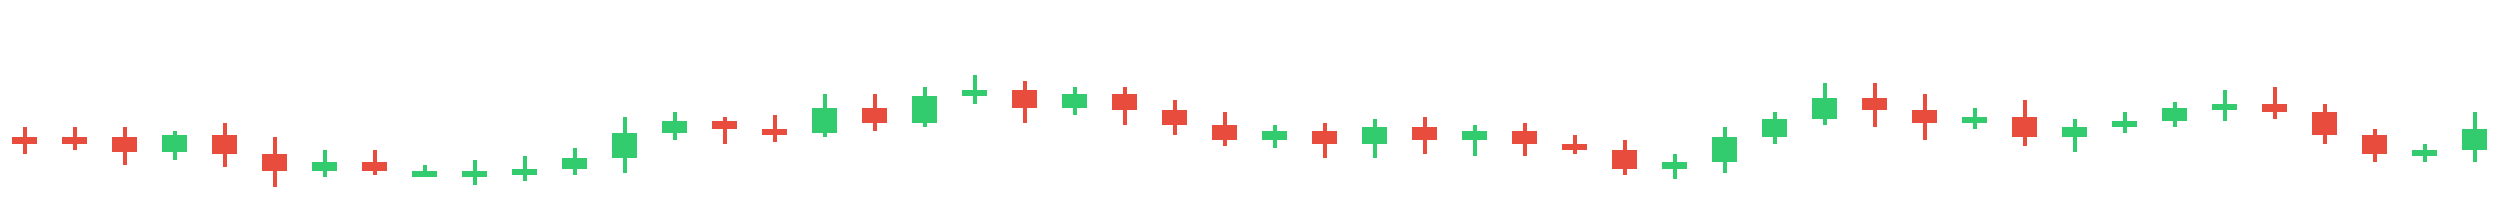
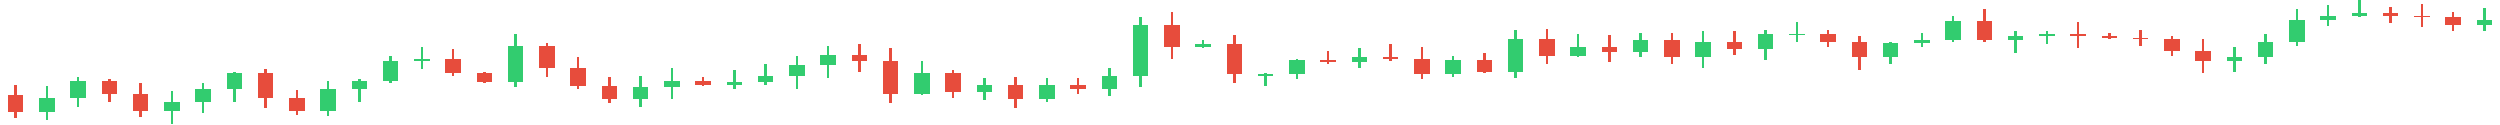
- <svg xmlns="http://www.w3.org/2000/svg" viewBox="0 0 1200 96" width="1200" height="96" shape-rendering="crispEdges">
-   <rect x="11" y="61" width="2" height="13" fill="#e74c3c" />
-   <rect x="6" y="66" width="12" height="3" fill="#e74c3c" />
-   <rect x="35" y="61" width="2" height="11" fill="#e74c3c" />
-   <rect x="30" y="66" width="12" height="3" fill="#e74c3c" />
-   <rect x="59" y="61" width="2" height="18" fill="#e74c3c" />
-   <rect x="54" y="66" width="12" height="7" fill="#e74c3c" />
-   <rect x="83" y="63" width="2" height="14" fill="#32cc6f" />
-   <rect x="78" y="65" width="12" height="8" fill="#32cc6f" />
-   <rect x="107" y="59" width="2" height="21" fill="#e74c3c" />
-   <rect x="102" y="65" width="12" height="9" fill="#e74c3c" />
-   <rect x="131" y="66" width="2" height="24" fill="#e74c3c" />
-   <rect x="126" y="74" width="12" height="8" fill="#e74c3c" />
-   <rect x="155" y="72" width="2" height="13" fill="#32cc6f" />
-   <rect x="150" y="78" width="12" height="4" fill="#32cc6f" />
-   <rect x="179" y="72" width="2" height="12" fill="#e74c3c" />
-   <rect x="174" y="78" width="12" height="4" fill="#e74c3c" />
-   <rect x="203" y="79" width="2" height="5" fill="#32cc6f" />
-   <rect x="198" y="82" width="12" height="3" fill="#32cc6f" />
-   <rect x="227" y="77" width="2" height="12" fill="#32cc6f" />
-   <rect x="222" y="82" width="12" height="3" fill="#32cc6f" />
-   <rect x="251" y="75" width="2" height="12" fill="#32cc6f" />
-   <rect x="246" y="81" width="12" height="3" fill="#32cc6f" />
-   <rect x="275" y="71" width="2" height="13" fill="#32cc6f" />
-   <rect x="270" y="76" width="12" height="5" fill="#32cc6f" />
-   <rect x="299" y="56" width="2" height="27" fill="#32cc6f" />
-   <rect x="294" y="64" width="12" height="12" fill="#32cc6f" />
-   <rect x="323" y="54" width="2" height="13" fill="#32cc6f" />
-   <rect x="318" y="58" width="12" height="6" fill="#32cc6f" />
-   <rect x="347" y="56" width="2" height="13" fill="#e74c3c" />
-   <rect x="342" y="58" width="12" height="4" fill="#e74c3c" />
-   <rect x="371" y="55" width="2" height="13" fill="#e74c3c" />
-   <rect x="366" y="62" width="12" height="3" fill="#e74c3c" />
-   <rect x="395" y="45" width="2" height="21" fill="#32cc6f" />
-   <rect x="390" y="52" width="12" height="12" fill="#32cc6f" />
-   <rect x="419" y="45" width="2" height="18" fill="#e74c3c" />
-   <rect x="414" y="52" width="12" height="7" fill="#e74c3c" />
-   <rect x="443" y="42" width="2" height="19" fill="#32cc6f" />
-   <rect x="438" y="46" width="12" height="13" fill="#32cc6f" />
-   <rect x="467" y="36" width="2" height="14" fill="#32cc6f" />
-   <rect x="462" y="43" width="12" height="3" fill="#32cc6f" />
-   <rect x="491" y="39" width="2" height="20" fill="#e74c3c" />
-   <rect x="486" y="43" width="12" height="9" fill="#e74c3c" />
-   <rect x="515" y="42" width="2" height="13" fill="#32cc6f" />
-   <rect x="510" y="45" width="12" height="7" fill="#32cc6f" />
-   <rect x="539" y="42" width="2" height="18" fill="#e74c3c" />
-   <rect x="534" y="45" width="12" height="8" fill="#e74c3c" />
-   <rect x="563" y="48" width="2" height="17" fill="#e74c3c" />
-   <rect x="558" y="53" width="12" height="7" fill="#e74c3c" />
-   <rect x="587" y="54" width="2" height="16" fill="#e74c3c" />
-   <rect x="582" y="60" width="12" height="7" fill="#e74c3c" />
-   <rect x="611" y="60" width="2" height="11" fill="#32cc6f" />
-   <rect x="606" y="63" width="12" height="4" fill="#32cc6f" />
-   <rect x="635" y="59" width="2" height="17" fill="#e74c3c" />
-   <rect x="630" y="63" width="12" height="6" fill="#e74c3c" />
-   <rect x="659" y="57" width="2" height="19" fill="#32cc6f" />
-   <rect x="654" y="61" width="12" height="8" fill="#32cc6f" />
-   <rect x="683" y="56" width="2" height="18" fill="#e74c3c" />
-   <rect x="678" y="61" width="12" height="6" fill="#e74c3c" />
-   <rect x="707" y="60" width="2" height="15" fill="#32cc6f" />
-   <rect x="702" y="63" width="12" height="4" fill="#32cc6f" />
-   <rect x="731" y="59" width="2" height="16" fill="#e74c3c" />
-   <rect x="726" y="63" width="12" height="6" fill="#e74c3c" />
-   <rect x="755" y="65" width="2" height="9" fill="#e74c3c" />
-   <rect x="750" y="69" width="12" height="3" fill="#e74c3c" />
-   <rect x="779" y="67" width="2" height="17" fill="#e74c3c" />
-   <rect x="774" y="72" width="12" height="9" fill="#e74c3c" />
-   <rect x="803" y="74" width="2" height="12" fill="#32cc6f" />
-   <rect x="798" y="78" width="12" height="3" fill="#32cc6f" />
-   <rect x="827" y="61" width="2" height="22" fill="#32cc6f" />
-   <rect x="822" y="66" width="12" height="12" fill="#32cc6f" />
-   <rect x="851" y="54" width="2" height="15" fill="#32cc6f" />
-   <rect x="846" y="57" width="12" height="9" fill="#32cc6f" />
-   <rect x="875" y="40" width="2" height="20" fill="#32cc6f" />
-   <rect x="870" y="47" width="12" height="10" fill="#32cc6f" />
-   <rect x="899" y="40" width="2" height="21" fill="#e74c3c" />
-   <rect x="894" y="47" width="12" height="6" fill="#e74c3c" />
-   <rect x="923" y="45" width="2" height="22" fill="#e74c3c" />
-   <rect x="918" y="53" width="12" height="6" fill="#e74c3c" />
-   <rect x="947" y="52" width="2" height="10" fill="#32cc6f" />
-   <rect x="942" y="56" width="12" height="3" fill="#32cc6f" />
-   <rect x="971" y="48" width="2" height="22" fill="#e74c3c" />
-   <rect x="966" y="56" width="12" height="10" fill="#e74c3c" />
-   <rect x="995" y="57" width="2" height="16" fill="#32cc6f" />
-   <rect x="990" y="61" width="12" height="5" fill="#32cc6f" />
-   <rect x="1019" y="54" width="2" height="10" fill="#32cc6f" />
-   <rect x="1014" y="58" width="12" height="3" fill="#32cc6f" />
-   <rect x="1043" y="49" width="2" height="12" fill="#32cc6f" />
-   <rect x="1038" y="52" width="12" height="6" fill="#32cc6f" />
-   <rect x="1067" y="43" width="2" height="15" fill="#32cc6f" />
-   <rect x="1062" y="50" width="12" height="3" fill="#32cc6f" />
-   <rect x="1091" y="42" width="2" height="15" fill="#e74c3c" />
-   <rect x="1086" y="50" width="12" height="4" fill="#e74c3c" />
-   <rect x="1115" y="50" width="2" height="19" fill="#e74c3c" />
-   <rect x="1110" y="54" width="12" height="11" fill="#e74c3c" />
-   <rect x="1139" y="62" width="2" height="16" fill="#e74c3c" />
-   <rect x="1134" y="65" width="12" height="9" fill="#e74c3c" />
-   <rect x="1163" y="69" width="2" height="9" fill="#32cc6f" />
-   <rect x="1158" y="72" width="12" height="3" fill="#32cc6f" />
-   <rect x="1187" y="54" width="2" height="24" fill="#32cc6f" />
-   <rect x="1182" y="62" width="12" height="10" fill="#32cc6f" />
+ <svg xmlns="http://www.w3.org/2000/svg" viewBox="0 0 1920 96" width="1920" height="96" shape-rendering="crispEdges">
+   <rect x="11" y="65" width="2" height="26" fill="#e74c3c" />
+   <rect x="6" y="73" width="12" height="13" fill="#e74c3c" />
+   <rect x="35" y="66" width="2" height="26" fill="#32cc6f" />
+   <rect x="30" y="75" width="12" height="11" fill="#32cc6f" />
+   <rect x="59" y="59" width="2" height="23" fill="#32cc6f" />
+   <rect x="54" y="62" width="12" height="13" fill="#32cc6f" />
+   <rect x="83" y="61" width="2" height="17" fill="#e74c3c" />
+   <rect x="78" y="62" width="12" height="10" fill="#e74c3c" />
+   <rect x="107" y="64" width="2" height="26" fill="#e74c3c" />
+   <rect x="102" y="72" width="12" height="13" fill="#e74c3c" />
+   <rect x="131" y="70" width="2" height="25" fill="#32cc6f" />
+   <rect x="126" y="78" width="12" height="7" fill="#32cc6f" />
+   <rect x="155" y="64" width="2" height="23" fill="#32cc6f" />
+   <rect x="150" y="68" width="12" height="10" fill="#32cc6f" />
+   <rect x="179" y="55" width="2" height="23" fill="#32cc6f" />
+   <rect x="174" y="56" width="12" height="12" fill="#32cc6f" />
+   <rect x="203" y="53" width="2" height="30" fill="#e74c3c" />
+   <rect x="198" y="56" width="12" height="19" fill="#e74c3c" />
+   <rect x="227" y="69" width="2" height="19" fill="#e74c3c" />
+   <rect x="222" y="75" width="12" height="10" fill="#e74c3c" />
+   <rect x="251" y="62" width="2" height="27" fill="#32cc6f" />
+   <rect x="246" y="68" width="12" height="17" fill="#32cc6f" />
+   <rect x="275" y="61" width="2" height="17" fill="#32cc6f" />
+   <rect x="270" y="62" width="12" height="6" fill="#32cc6f" />
+   <rect x="299" y="43" width="2" height="21" fill="#32cc6f" />
+   <rect x="294" y="47" width="12" height="15" fill="#32cc6f" />
+   <rect x="323" y="36" width="2" height="17" fill="#32cc6f" />
+   <rect x="318" y="45" width="12" height="2" fill="#32cc6f" />
+   <rect x="347" y="38" width="2" height="20" fill="#e74c3c" />
+   <rect x="342" y="45" width="12" height="11" fill="#e74c3c" />
+   <rect x="371" y="55" width="2" height="9" fill="#e74c3c" />
+   <rect x="366" y="56" width="12" height="7" fill="#e74c3c" />
+   <rect x="395" y="26" width="2" height="41" fill="#32cc6f" />
+   <rect x="390" y="35" width="12" height="28" fill="#32cc6f" />
+   <rect x="419" y="33" width="2" height="26" fill="#e74c3c" />
+   <rect x="414" y="35" width="12" height="17" fill="#e74c3c" />
+   <rect x="443" y="44" width="2" height="24" fill="#e74c3c" />
+   <rect x="438" y="52" width="12" height="14" fill="#e74c3c" />
+   <rect x="467" y="59" width="2" height="20" fill="#e74c3c" />
+   <rect x="462" y="66" width="12" height="10" fill="#e74c3c" />
+   <rect x="491" y="58" width="2" height="24" fill="#32cc6f" />
+   <rect x="486" y="67" width="12" height="9" fill="#32cc6f" />
+   <rect x="515" y="52" width="2" height="24" fill="#32cc6f" />
+   <rect x="510" y="62" width="12" height="5" fill="#32cc6f" />
+   <rect x="539" y="59" width="2" height="7" fill="#e74c3c" />
+   <rect x="534" y="62" width="12" height="3" fill="#e74c3c" />
+   <rect x="563" y="54" width="2" height="14" fill="#32cc6f" />
+   <rect x="558" y="63" width="12" height="2" fill="#32cc6f" />
+   <rect x="587" y="49" width="2" height="16" fill="#32cc6f" />
+   <rect x="582" y="58" width="12" height="5" fill="#32cc6f" />
+   <rect x="611" y="43" width="2" height="25" fill="#32cc6f" />
+   <rect x="606" y="50" width="12" height="8" fill="#32cc6f" />
+   <rect x="635" y="35" width="2" height="25" fill="#32cc6f" />
+   <rect x="630" y="42" width="12" height="8" fill="#32cc6f" />
+   <rect x="659" y="34" width="2" height="21" fill="#e74c3c" />
+   <rect x="654" y="42" width="12" height="5" fill="#e74c3c" />
+   <rect x="683" y="37" width="2" height="42" fill="#e74c3c" />
+   <rect x="678" y="47" width="12" height="25" fill="#e74c3c" />
+   <rect x="707" y="47" width="2" height="26" fill="#32cc6f" />
+   <rect x="702" y="56" width="12" height="16" fill="#32cc6f" />
+   <rect x="731" y="54" width="2" height="21" fill="#e74c3c" />
+   <rect x="726" y="56" width="12" height="15" fill="#e74c3c" />
+   <rect x="755" y="60" width="2" height="17" fill="#32cc6f" />
+   <rect x="750" y="65" width="12" height="6" fill="#32cc6f" />
+   <rect x="779" y="59" width="2" height="24" fill="#e74c3c" />
+   <rect x="774" y="65" width="12" height="11" fill="#e74c3c" />
+   <rect x="803" y="60" width="2" height="18" fill="#32cc6f" />
+   <rect x="798" y="65" width="12" height="11" fill="#32cc6f" />
+   <rect x="827" y="60" width="2" height="12" fill="#e74c3c" />
+   <rect x="822" y="65" width="12" height="3" fill="#e74c3c" />
+   <rect x="851" y="52" width="2" height="22" fill="#32cc6f" />
+   <rect x="846" y="58" width="12" height="10" fill="#32cc6f" />
+   <rect x="875" y="13" width="2" height="54" fill="#32cc6f" />
+   <rect x="870" y="19" width="12" height="39" fill="#32cc6f" />
+   <rect x="899" y="9" width="2" height="36" fill="#e74c3c" />
+   <rect x="894" y="19" width="12" height="17" fill="#e74c3c" />
+   <rect x="923" y="31" width="2" height="6" fill="#32cc6f" />
+   <rect x="918" y="34" width="12" height="2" fill="#32cc6f" />
+   <rect x="947" y="27" width="2" height="37" fill="#e74c3c" />
+   <rect x="942" y="34" width="12" height="23" fill="#e74c3c" />
+   <rect x="971" y="56" width="2" height="10" fill="#32cc6f" />
+   <rect x="966" y="57" width="12" height="1" fill="#32cc6f" />
+   <rect x="995" y="45" width="2" height="16" fill="#32cc6f" />
+   <rect x="990" y="46" width="12" height="11" fill="#32cc6f" />
+   <rect x="1019" y="39" width="2" height="10" fill="#e74c3c" />
+   <rect x="1014" y="46" width="12" height="2" fill="#e74c3c" />
+   <rect x="1043" y="37" width="2" height="15" fill="#32cc6f" />
+   <rect x="1038" y="44" width="12" height="4" fill="#32cc6f" />
+   <rect x="1067" y="34" width="2" height="13" fill="#e74c3c" />
+   <rect x="1062" y="44" width="12" height="1" fill="#e74c3c" />
+   <rect x="1091" y="36" width="2" height="25" fill="#e74c3c" />
+   <rect x="1086" y="45" width="12" height="12" fill="#e74c3c" />
+   <rect x="1115" y="43" width="2" height="16" fill="#32cc6f" />
+   <rect x="1110" y="46" width="12" height="11" fill="#32cc6f" />
+   <rect x="1139" y="41" width="2" height="15" fill="#e74c3c" />
+   <rect x="1134" y="46" width="12" height="9" fill="#e74c3c" />
+   <rect x="1163" y="23" width="2" height="37" fill="#32cc6f" />
+   <rect x="1158" y="30" width="12" height="25" fill="#32cc6f" />
+   <rect x="1187" y="22" width="2" height="27" fill="#e74c3c" />
+   <rect x="1182" y="30" width="12" height="13" fill="#e74c3c" />
+   <rect x="1211" y="26" width="2" height="18" fill="#32cc6f" />
+   <rect x="1206" y="36" width="12" height="7" fill="#32cc6f" />
+   <rect x="1235" y="27" width="2" height="21" fill="#e74c3c" />
+   <rect x="1230" y="36" width="12" height="4" fill="#e74c3c" />
+   <rect x="1259" y="25" width="2" height="19" fill="#32cc6f" />
+   <rect x="1254" y="31" width="12" height="9" fill="#32cc6f" />
+   <rect x="1283" y="25" width="2" height="24" fill="#e74c3c" />
+   <rect x="1278" y="31" width="12" height="13" fill="#e74c3c" />
+   <rect x="1307" y="24" width="2" height="28" fill="#32cc6f" />
+   <rect x="1302" y="32" width="12" height="12" fill="#32cc6f" />
+   <rect x="1331" y="24" width="2" height="18" fill="#e74c3c" />
+   <rect x="1326" y="32" width="12" height="6" fill="#e74c3c" />
+   <rect x="1355" y="23" width="2" height="23" fill="#32cc6f" />
+   <rect x="1350" y="26" width="12" height="12" fill="#32cc6f" />
+   <rect x="1379" y="17" width="2" height="15" fill="#32cc6f" />
+   <rect x="1374" y="26" width="12" height="1" fill="#32cc6f" />
+   <rect x="1403" y="23" width="2" height="13" fill="#e74c3c" />
+   <rect x="1398" y="26" width="12" height="6" fill="#e74c3c" />
+   <rect x="1427" y="28" width="2" height="26" fill="#e74c3c" />
+   <rect x="1422" y="32" width="12" height="12" fill="#e74c3c" />
+   <rect x="1451" y="32" width="2" height="17" fill="#32cc6f" />
+   <rect x="1446" y="33" width="12" height="11" fill="#32cc6f" />
+   <rect x="1475" y="25" width="2" height="11" fill="#32cc6f" />
+   <rect x="1470" y="31" width="12" height="2" fill="#32cc6f" />
+   <rect x="1499" y="12" width="2" height="20" fill="#32cc6f" />
+   <rect x="1494" y="16" width="12" height="15" fill="#32cc6f" />
+   <rect x="1523" y="7" width="2" height="25" fill="#e74c3c" />
+   <rect x="1518" y="16" width="12" height="15" fill="#e74c3c" />
+   <rect x="1547" y="24" width="2" height="17" fill="#32cc6f" />
+   <rect x="1542" y="28" width="12" height="3" fill="#32cc6f" />
+   <rect x="1571" y="24" width="2" height="10" fill="#32cc6f" />
+   <rect x="1566" y="26" width="12" height="2" fill="#32cc6f" />
+   <rect x="1595" y="17" width="2" height="20" fill="#e74c3c" />
+   <rect x="1590" y="26" width="12" height="2" fill="#e74c3c" />
+   <rect x="1619" y="25" width="2" height="5" fill="#e74c3c" />
+   <rect x="1614" y="28" width="12" height="1" fill="#e74c3c" />
+   <rect x="1643" y="23" width="2" height="12" fill="#e74c3c" />
+   <rect x="1638" y="29" width="12" height="1" fill="#e74c3c" />
+   <rect x="1667" y="28" width="2" height="15" fill="#e74c3c" />
+   <rect x="1662" y="30" width="12" height="9" fill="#e74c3c" />
+   <rect x="1691" y="30" width="2" height="26" fill="#e74c3c" />
+   <rect x="1686" y="39" width="12" height="8" fill="#e74c3c" />
+   <rect x="1715" y="36" width="2" height="19" fill="#32cc6f" />
+   <rect x="1710" y="44" width="12" height="3" fill="#32cc6f" />
+   <rect x="1739" y="26" width="2" height="23" fill="#32cc6f" />
+   <rect x="1734" y="32" width="12" height="12" fill="#32cc6f" />
+   <rect x="1763" y="7" width="2" height="28" fill="#32cc6f" />
+   <rect x="1758" y="15" width="12" height="17" fill="#32cc6f" />
+   <rect x="1787" y="4" width="2" height="16" fill="#32cc6f" />
+   <rect x="1782" y="12" width="12" height="3" fill="#32cc6f" />
+   <rect x="1811" y="0" width="2" height="13" fill="#32cc6f" />
+   <rect x="1806" y="10" width="12" height="2" fill="#32cc6f" />
+   <rect x="1835" y="5" width="2" height="13" fill="#e74c3c" />
+   <rect x="1830" y="10" width="12" height="2" fill="#e74c3c" />
+   <rect x="1859" y="3" width="2" height="18" fill="#e74c3c" />
+   <rect x="1854" y="12" width="12" height="1" fill="#e74c3c" />
+   <rect x="1883" y="9" width="2" height="15" fill="#e74c3c" />
+   <rect x="1878" y="13" width="12" height="6" fill="#e74c3c" />
+   <rect x="1907" y="6" width="2" height="18" fill="#32cc6f" />
+   <rect x="1902" y="15" width="12" height="4" fill="#32cc6f" />
</svg>
